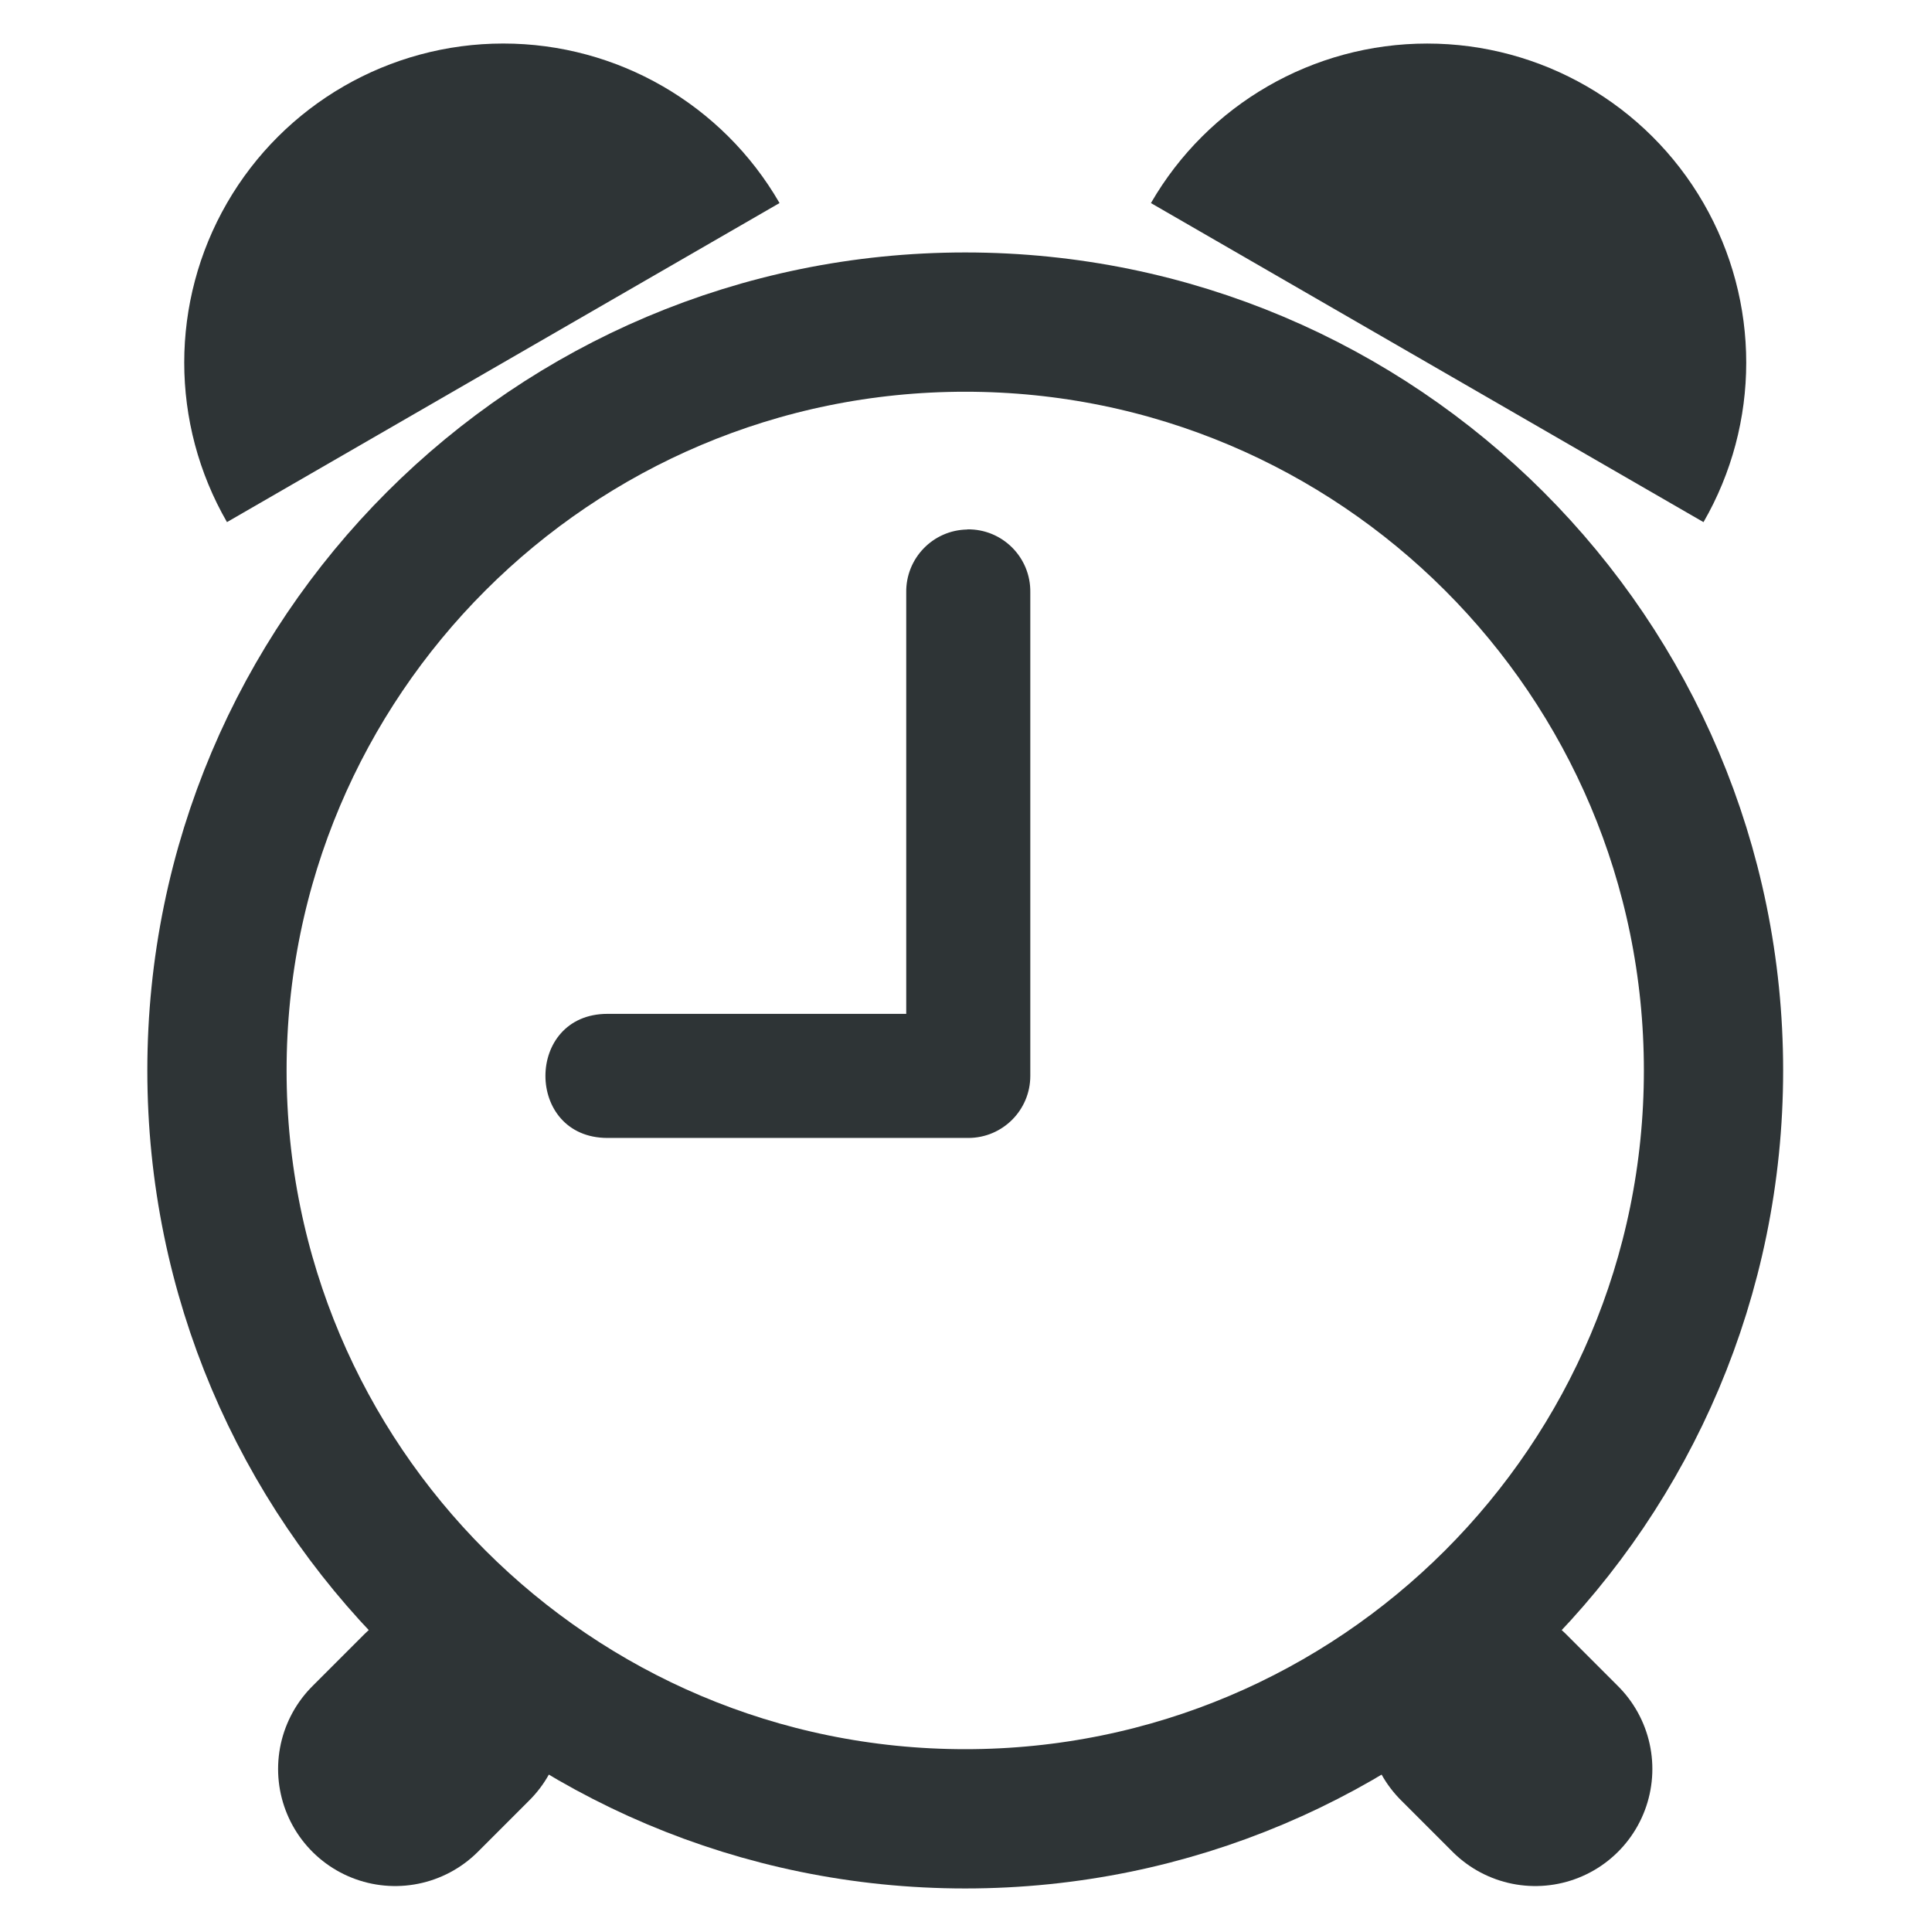
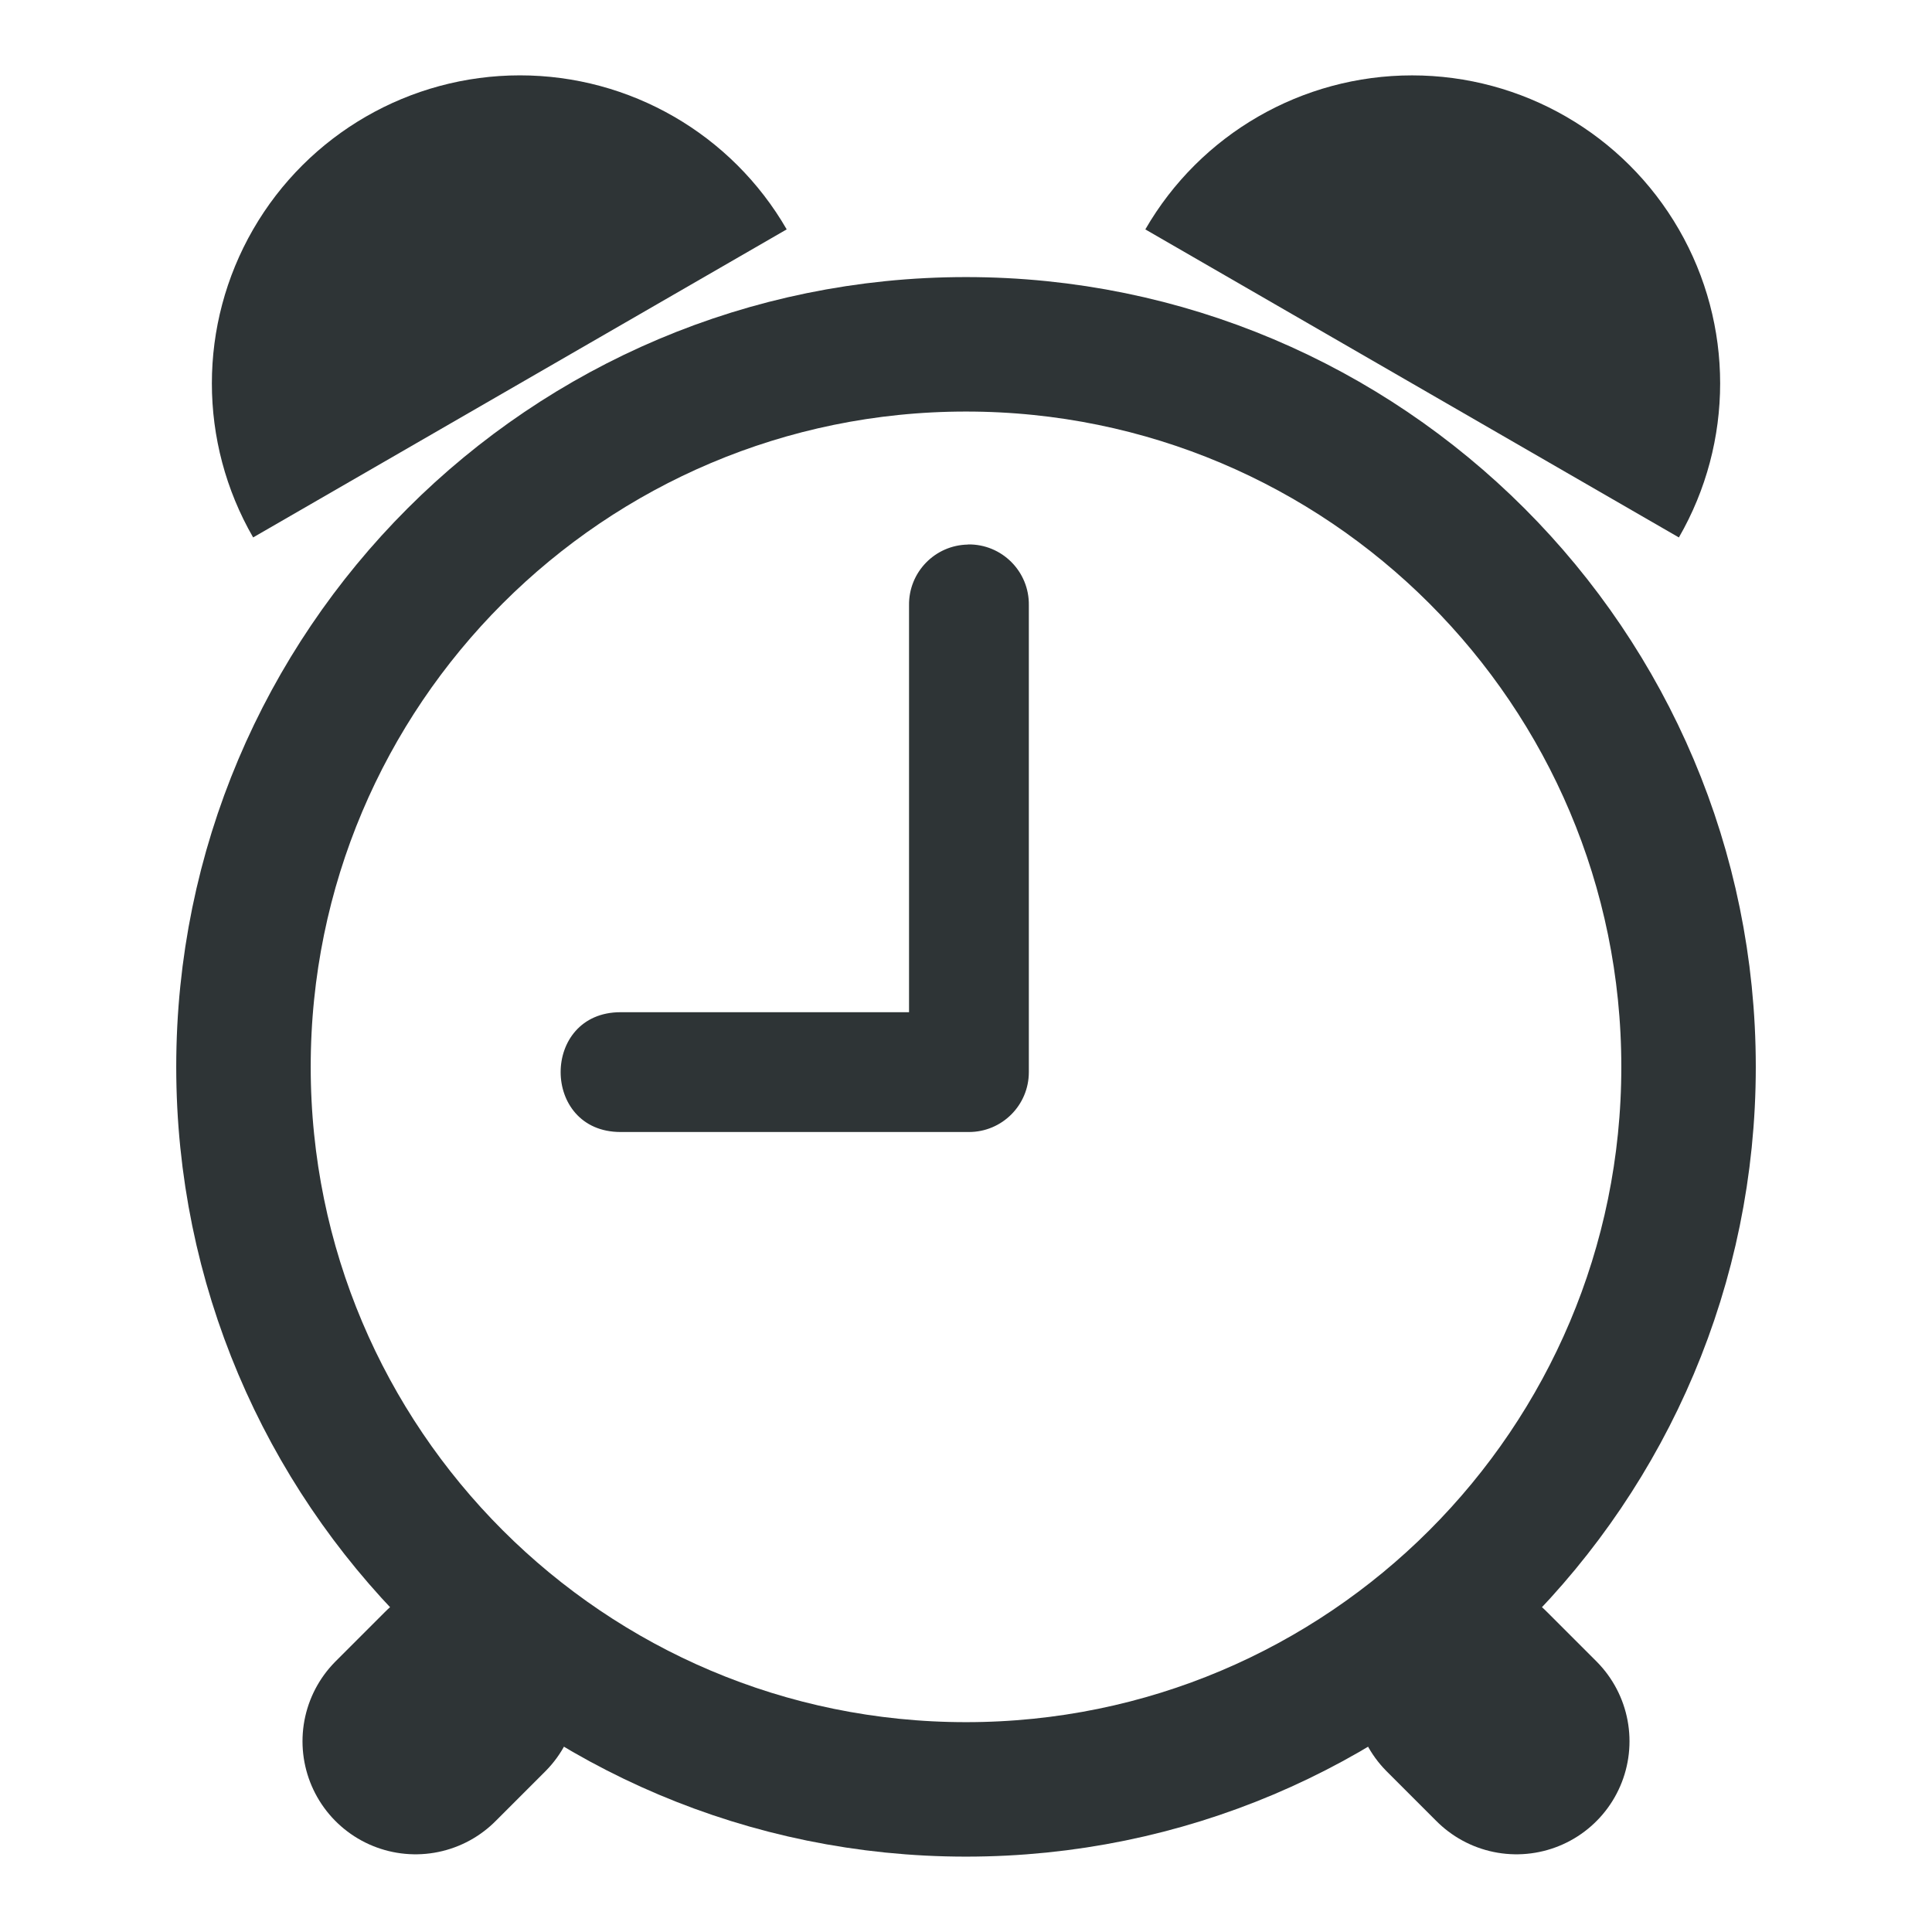
- <svg xmlns="http://www.w3.org/2000/svg" width="16" height="16.011" version="1.1" id="svg12">
+ <svg xmlns="http://www.w3.org/2000/svg" width="128" height="128" version="1.1" id="svg12">
  <defs id="defs16">
    </defs>
-   <g id="g13191" transform="matrix(0.1940517,0,0,0.1940517,1.204401,12.53545)">
+   <g id="g13191" transform="matrix(1.497816,0,0,1.497816,11.54721,98.96505)">
    <path d="m 35.107,-41.985 c -1.463,0.023 -2.631,1.228 -2.607,2.692 v 17.993 H 19.74 c -3.534,-9.71e-4 -3.534,5.298 0,5.299 h 15.41 c 1.463,0 2.649,-1.186 2.649,-2.649 V -39.299 c 0.024,-1.497 -1.195,-2.716 -2.692,-2.692 z" font-family="sans-serif" font-weight="400" overflow="visible" style="font-variant-ligatures:normal;font-variant-position:normal;font-variant-caps:normal;font-variant-numeric:normal;font-variant-alternates:normal;font-feature-settings:normal;text-indent:0;text-decoration-line:none;text-decoration-style:solid;text-decoration-color:#000000;text-transform:none;text-orientation:mixed;white-space:normal;shape-padding:0;isolation:auto;mix-blend-mode:normal;fill:#2e3436;stroke-width:5.299" id="path2" />
    <circle style="fill:none;stroke:#2e3436;stroke-width:5.948;stroke-linecap:round;stroke-miterlimit:4;stroke-dasharray:none;stroke-opacity:1" id="path1039" cx="35.02" cy="-18.883" r="31.96" />
    <path style="fill:none;stroke:#2e3436;stroke-width:10;stroke-linecap:round;stroke-linejoin:miter;stroke-miterlimit:4;stroke-dasharray:none;stroke-opacity:1" d="m 10.671,10.948 c 0,0 2.201,-2.201 2.201,-2.201" id="path1154" />
    <path style="fill:none;stroke:#2e3436;stroke-width:10;stroke-linecap:round;stroke-linejoin:miter;stroke-miterlimit:4;stroke-dasharray:none;stroke-opacity:1" d="m 59.368,10.948 c 0,0 -2.201,-2.201 -2.201,-2.201" id="path1986" />
    <path style="fill:#2e3436;fill-opacity:1;stroke:none;stroke-width:7.04;stroke-linecap:round;stroke-miterlimit:4;stroke-dasharray:none" id="path2037" transform="rotate(150)" d="m -24.171,34.89 a 13.626,13.626 0 0 1 -6.813,11.8 13.626,13.626 0 0 1 -13.626,0 13.626,13.626 0 0 1 -6.813,-11.8 h 13.626 z" />
    <path style="fill:#2e3436;fill-opacity:1;stroke:none;stroke-width:7.04;stroke-linecap:round;stroke-miterlimit:4;stroke-dasharray:none" id="path2298" transform="rotate(-150)" d="m -9.234,69.909 a 13.626,13.626 0 0 1 -6.813,11.8 13.626,13.626 0 0 1 -13.626,0 13.626,13.626 0 0 1 -6.813,-11.8 h 13.626 z" />
  </g>
</svg>
